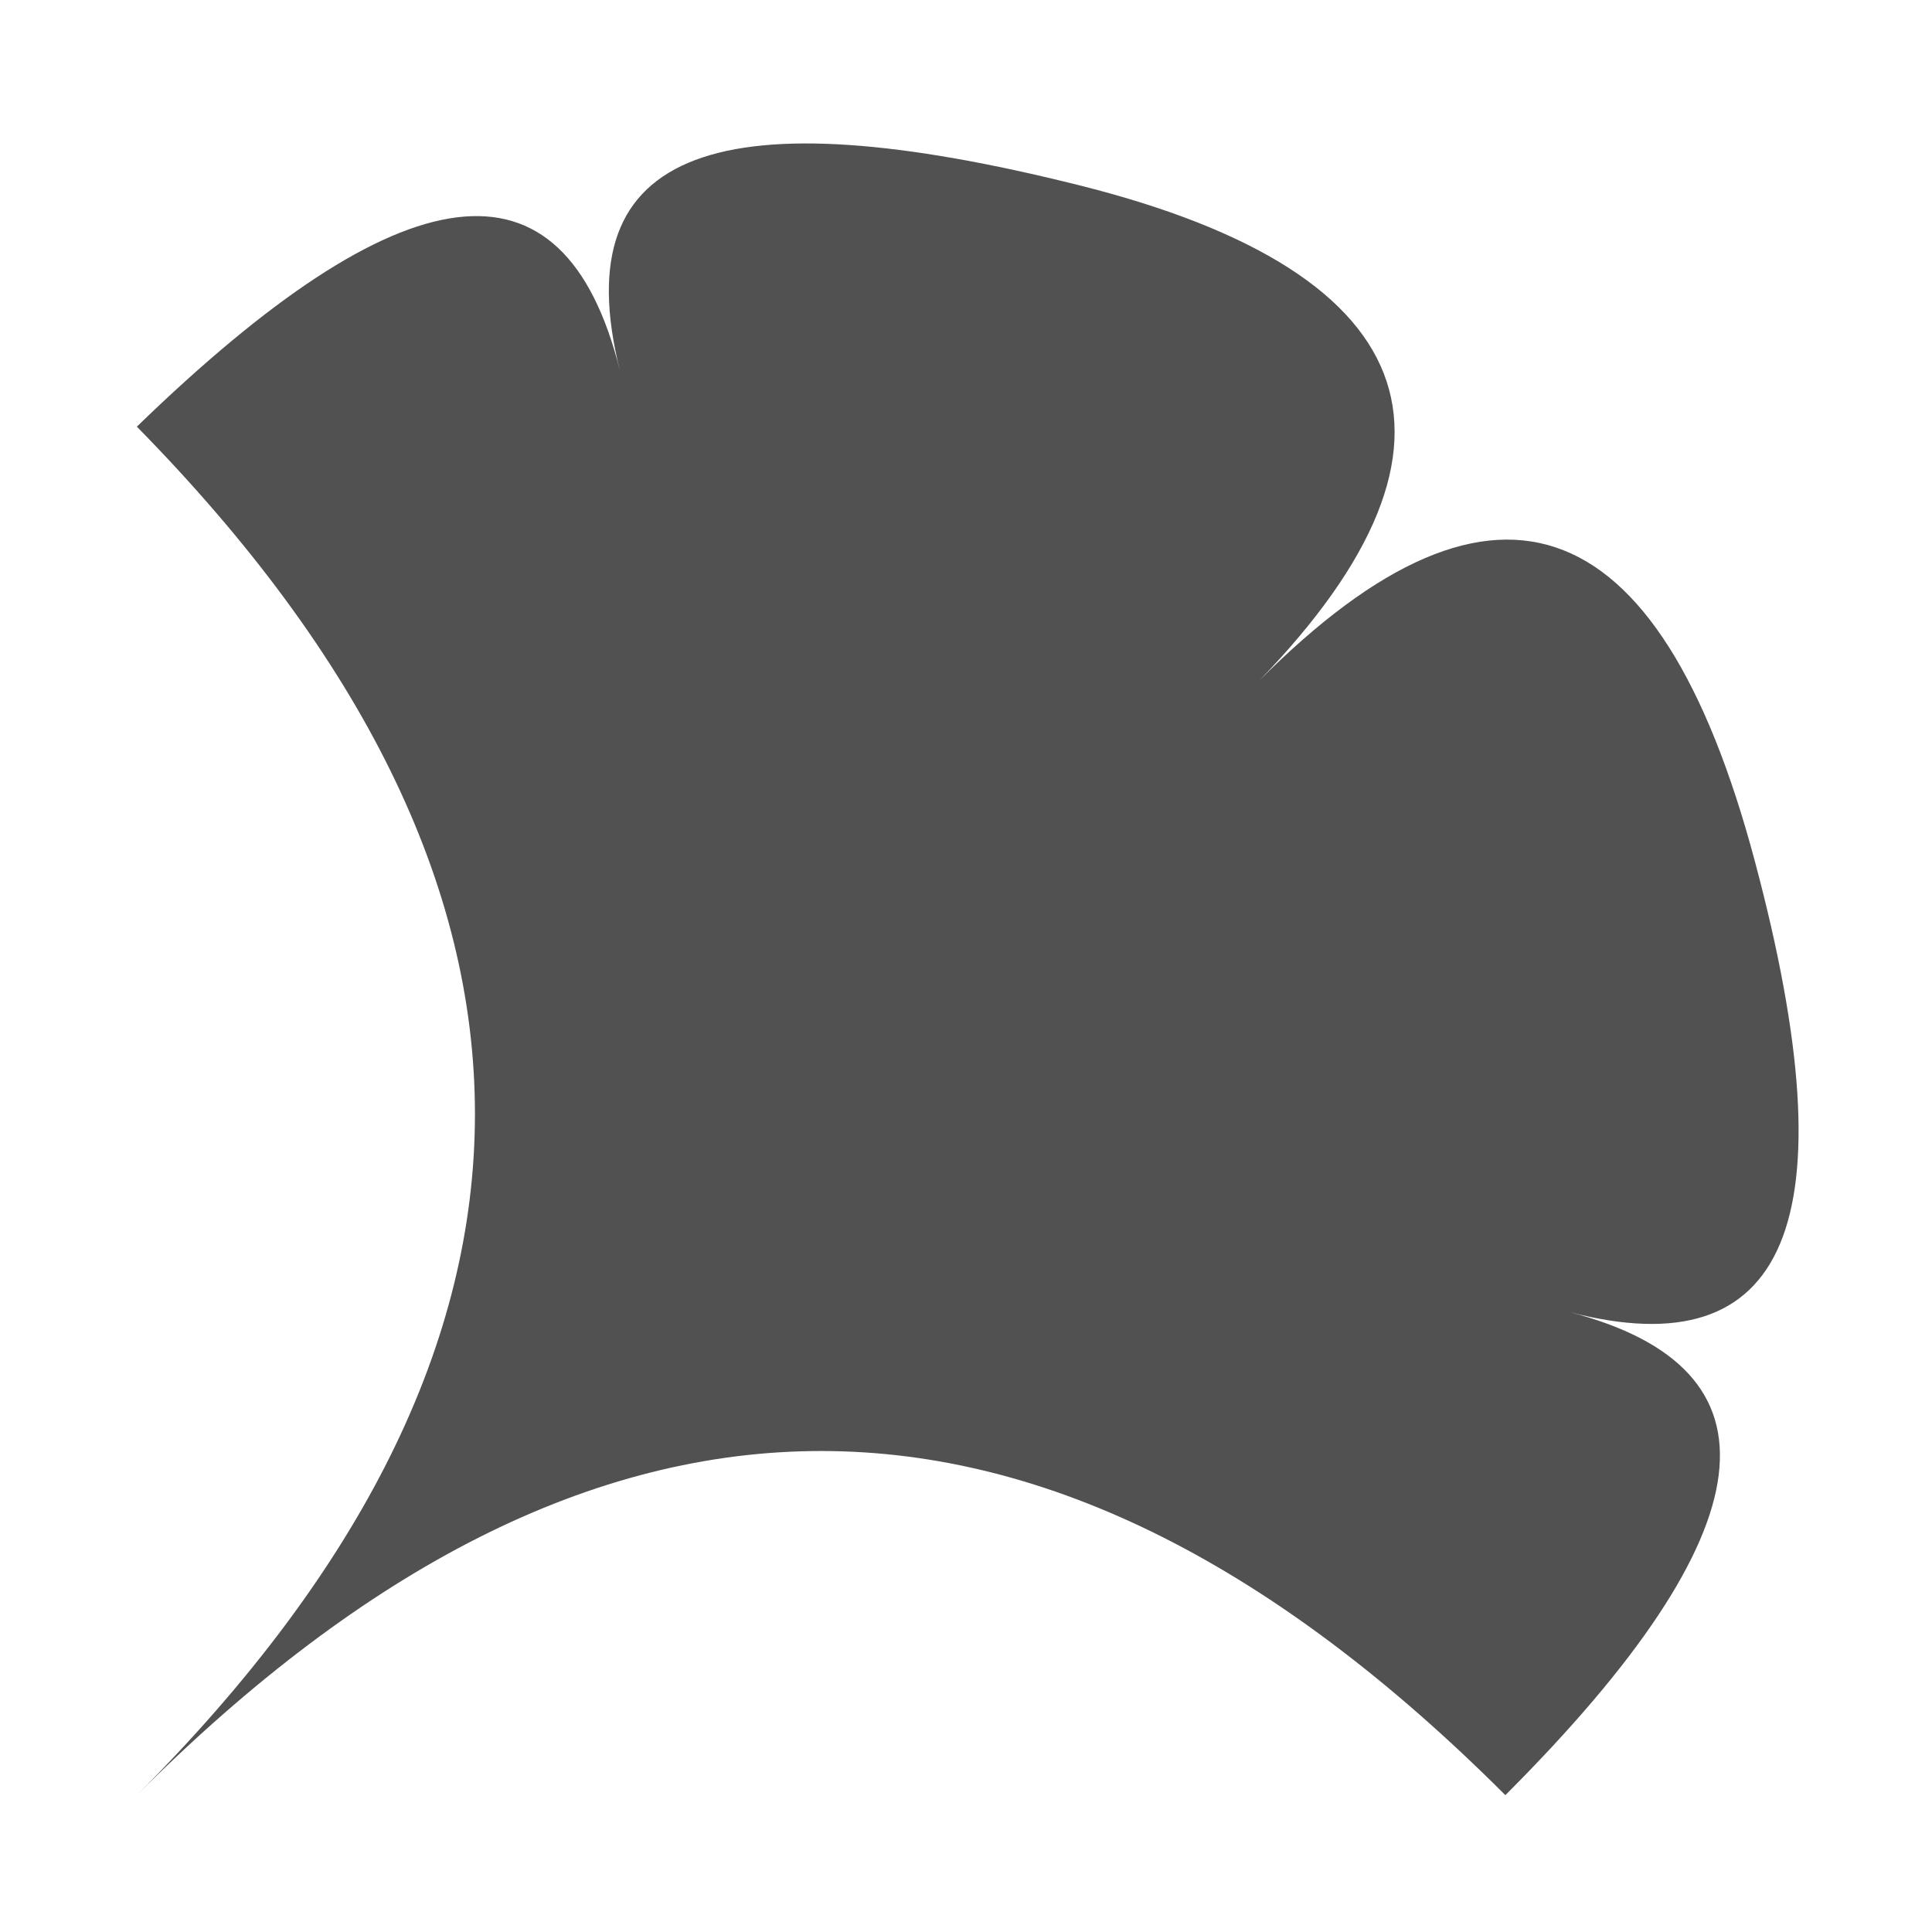
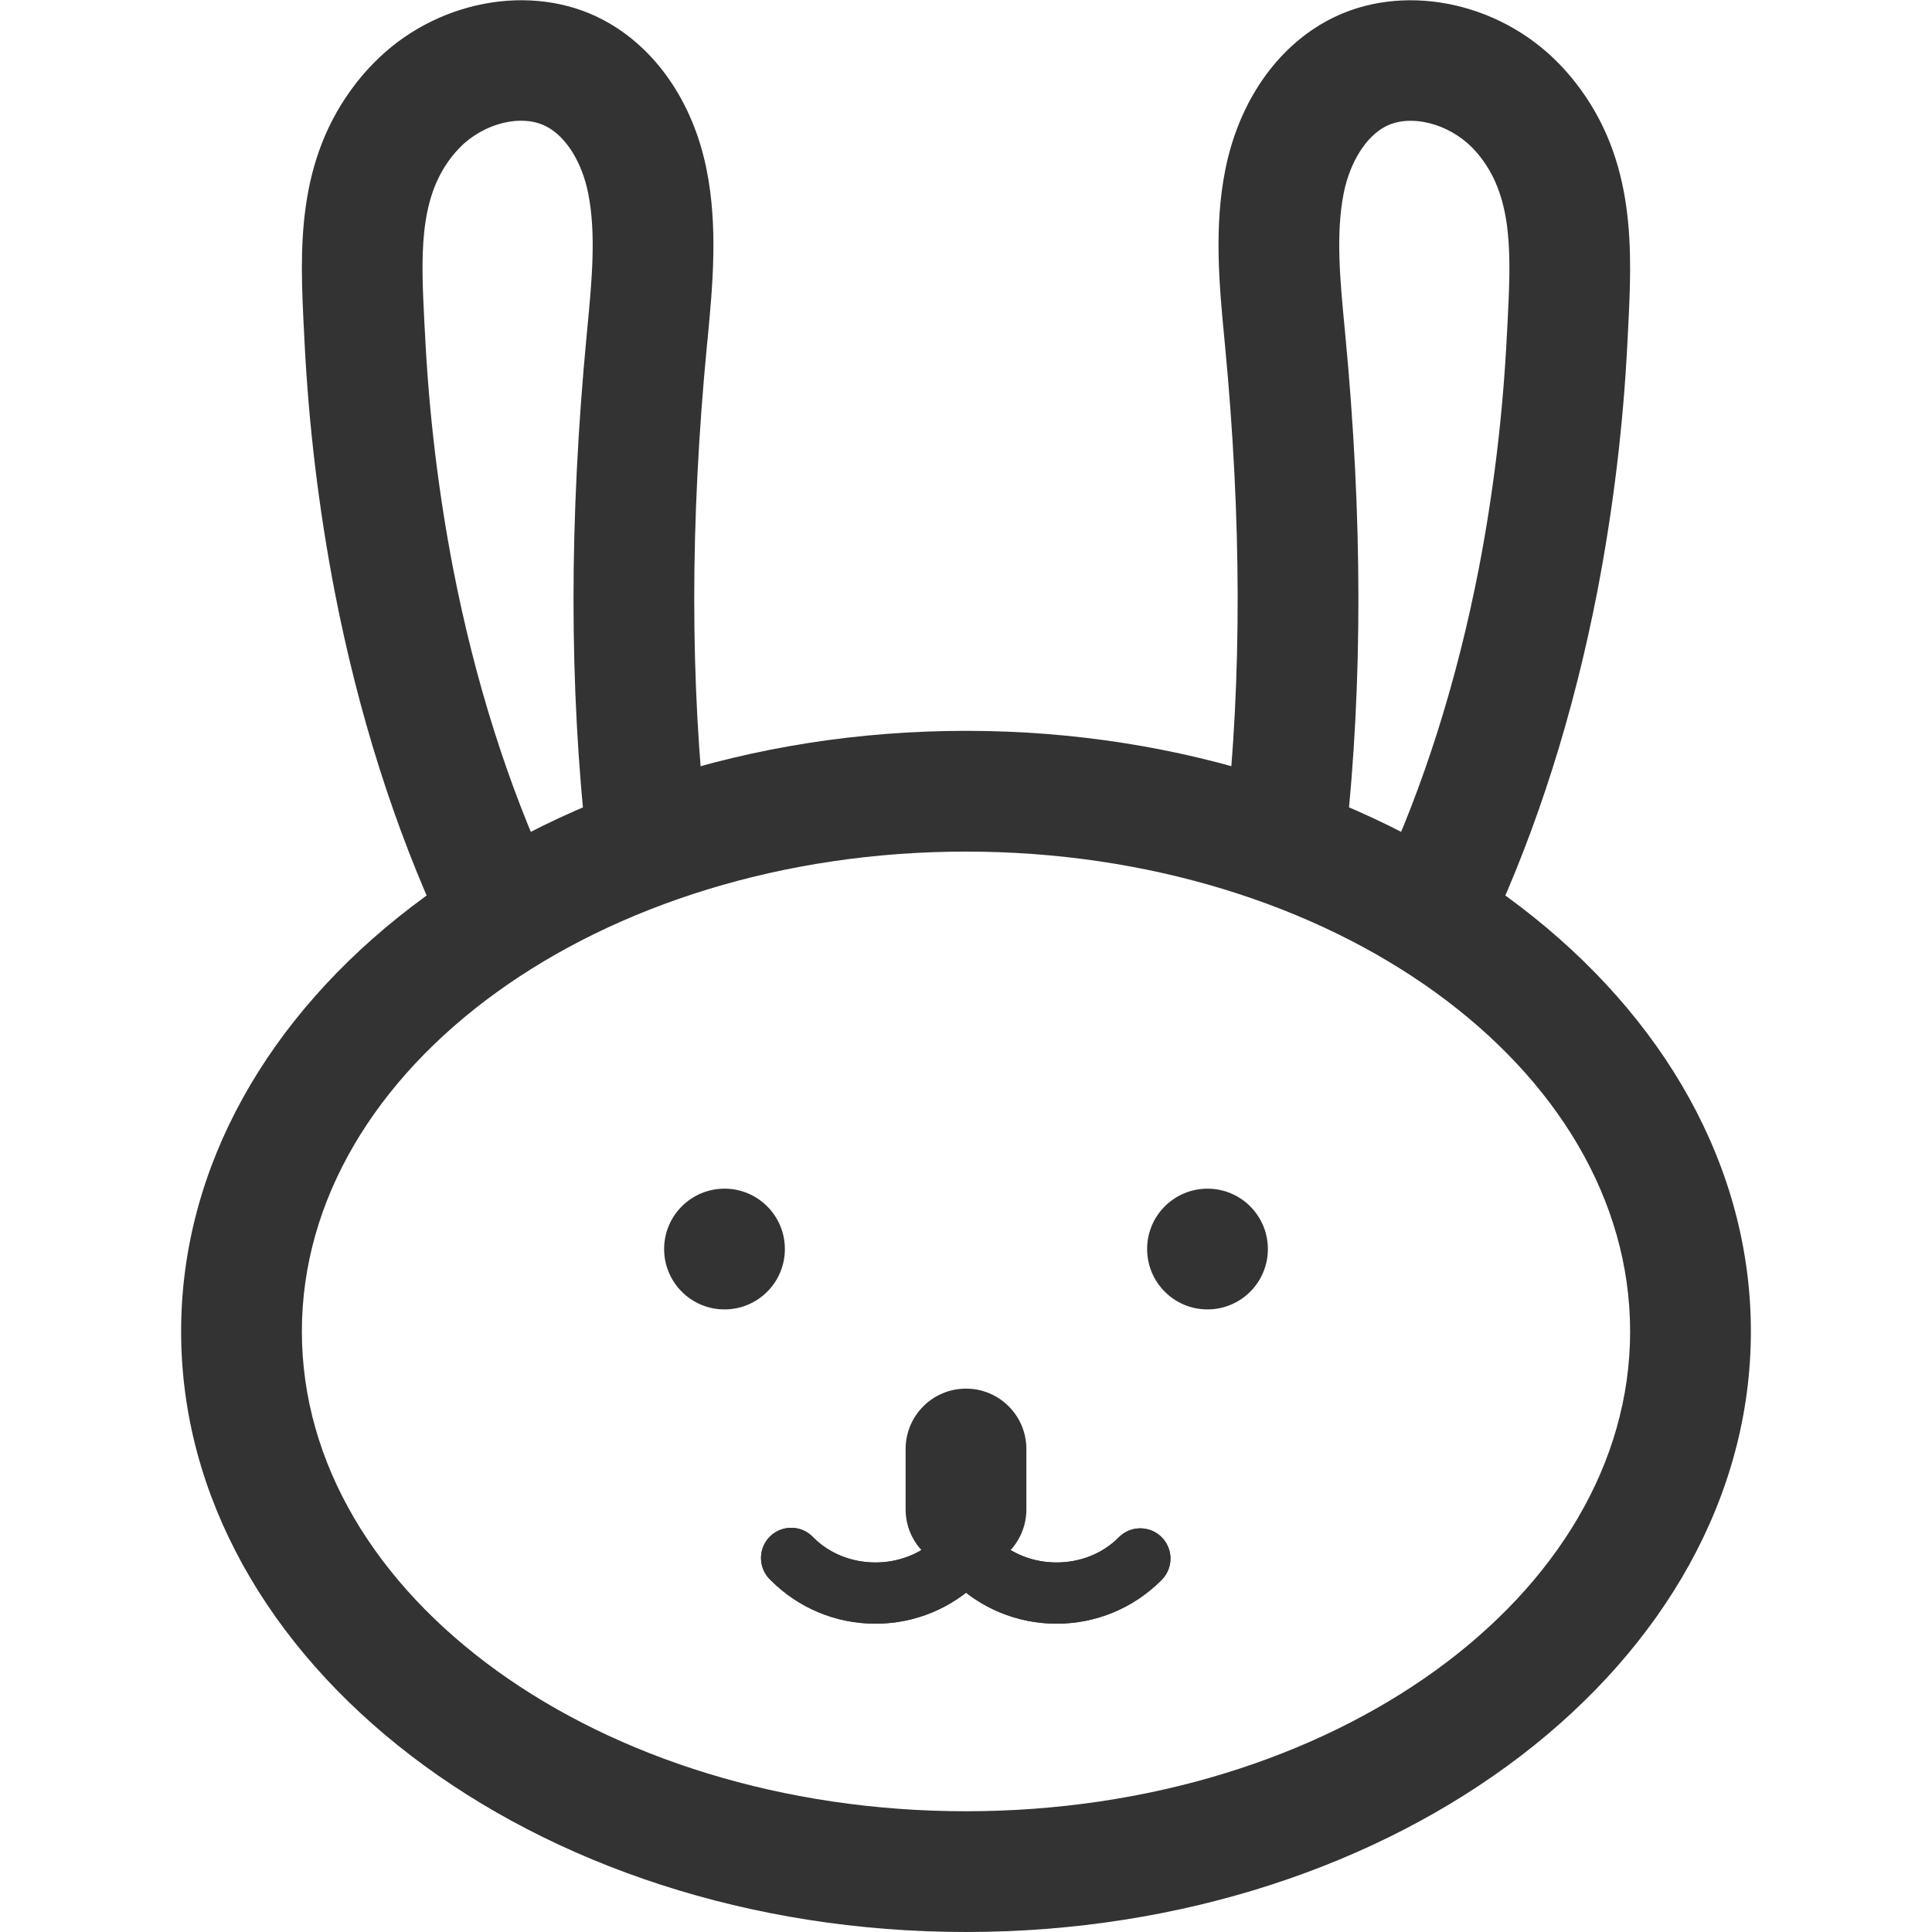
- <svg xmlns="http://www.w3.org/2000/svg" version="1.1" x="0px" y="0px" width="24px" height="24px" viewBox="0 0 24 24">
-   <style type="text/css">
- 	.st0{fill:#515151;}
- </style>
-   <path class="st0" d="M1.7,22.3c5.7-5.7,11.3-5.7,17,0c3.3-3.3,3.5-5.3,0.8-6c2.7,0.7,3.5-1.1,2.3-5.6s-3.3-5.2-6.3-2.1  c3-3,2.3-5.2-2.1-6.3S7,1.8,7.7,4.6C7,1.8,5,2.1,1.7,5.3C7.3,11,7.3,16.7,1.7,22.3" />
+ <svg xmlns="http://www.w3.org/2000/svg" class="icon" width="200px" height="200.00px" viewBox="0 0 1024 1024" version="1.1">
+   <path d="M384 630.016a32 32 0 1 0 0 64 32 32 0 0 0 0-64zM640 630.016a32 32 0 1 0 0 64 32 32 0 0 0 0-64z" fill="#333333" />
+   <path d="M512 1024c-229.376 0-416-142.784-416-318.304s186.624-318.336 416-318.336 416 142.816 416 318.336S741.376 1024 512 1024z m0-572.64c-194.08 0-352 114.08-352 254.336S317.92 960 512 960s352-114.08 352-254.304-157.92-254.336-352-254.336z" fill="#333333" />
+   <path d="M263.328 511.36c-12.064 0-23.648-6.848-29.088-18.528-25.152-54.144-44.32-114.592-56.928-179.68a953.536 953.536 0 0 1-15.936-132.544l-0.256-5.184c-2.144-42.272-4.608-90.24 27.936-131.776 2.784-3.52 5.76-6.944 8.928-10.144C230.336 0.256 281.44-9.504 319.36 10.368c27.84 14.56 47.936 43.52 55.136 79.456 6.176 30.656 3.168 62.144 0.544 89.888l-0.352 3.36c-8.96 93.76-8.96 178.176-0.064 258.08a32 32 0 0 1-63.616 7.04c-9.376-84.288-9.376-172.992 0-271.168l0.32-3.392c2.336-24.48 4.736-49.792 0.416-71.2-3.264-16.448-11.712-29.952-22.08-35.36-13.024-6.88-33.28-1.856-46.016 11.2-1.6 1.664-2.976 3.2-4.256 4.864-17.792 22.72-16.192 53.44-14.4 89.024l0.288 5.216c2.08 41.92 7.104 83.52 14.816 123.616 11.616 59.968 29.184 115.424 52.16 164.864a32 32 0 0 1-28.96 45.472zM760.576 511.616a31.936 31.936 0 0 1-28.992-45.504c23.04-49.44 40.608-105.024 52.288-165.12 7.712-40.096 12.736-81.664 14.816-123.616l0.288-5.216c1.792-35.584 3.392-66.336-14.4-89.024-1.28-1.664-2.624-3.2-4.096-4.704-12.928-13.216-33.12-18.176-46.208-11.36-10.336 5.408-18.784 18.912-22.08 35.328-4.288 21.44-1.888 46.72 0.48 71.232l0.32 3.392c9.216 96.96 9.312 184.544 0.352 267.744a32 32 0 1 1-63.616-6.88c8.48-78.816 8.352-162.176-0.448-254.816l-0.32-3.36c-2.656-27.744-5.664-59.2 0.512-89.92 7.2-35.904 27.264-64.864 55.136-79.424 37.952-19.872 89.152-10.08 121.6 23.296 2.976 3.04 5.952 6.432 8.736 9.984 32.544 41.536 30.08 89.504 27.936 131.776l-0.256 5.152a952.448 952.448 0 0 1-15.936 132.544c-12.672 65.28-31.84 125.824-57.088 180a32 32 0 0 1-29.024 18.496zM512 832a32 32 0 0 1-32-32v-32a32 32 0 1 1 64 0v32a32 32 0 0 1-32 32z" fill="#333333" />
+   <path d="M464 860.576a77.952 77.952 0 0 1-55.488-23.04 16 16 0 1 1 22.624-22.592c17.536 17.6 48.192 17.6 65.728 0a16 16 0 1 1 22.624 22.624 77.952 77.952 0 0 1-55.488 23.008z" fill="#333333" />
+   <path d="M464 860.576a77.952 77.952 0 0 1-55.488-23.04 16 16 0 1 1 22.624-22.592c17.536 17.6 48.192 17.6 65.728 0a16 16 0 1 1 22.624 22.624 77.952 77.952 0 0 1-55.488 23.008z" fill="#333333" />
+   <path d="M560 860.576a77.952 77.952 0 0 1-55.488-23.04 16 16 0 1 1 22.624-22.592c17.536 17.6 48.192 17.6 65.728 0a16 16 0 1 1 22.624 22.624 77.952 77.952 0 0 1-55.488 23.008z" fill="#333333" />
+   <path d="M560 860.576a77.952 77.952 0 0 1-55.488-23.04 16 16 0 1 1 22.624-22.592c17.536 17.6 48.192 17.6 65.728 0a16 16 0 1 1 22.624 22.624 77.952 77.952 0 0 1-55.488 23.008z" fill="#333333" />
</svg>
